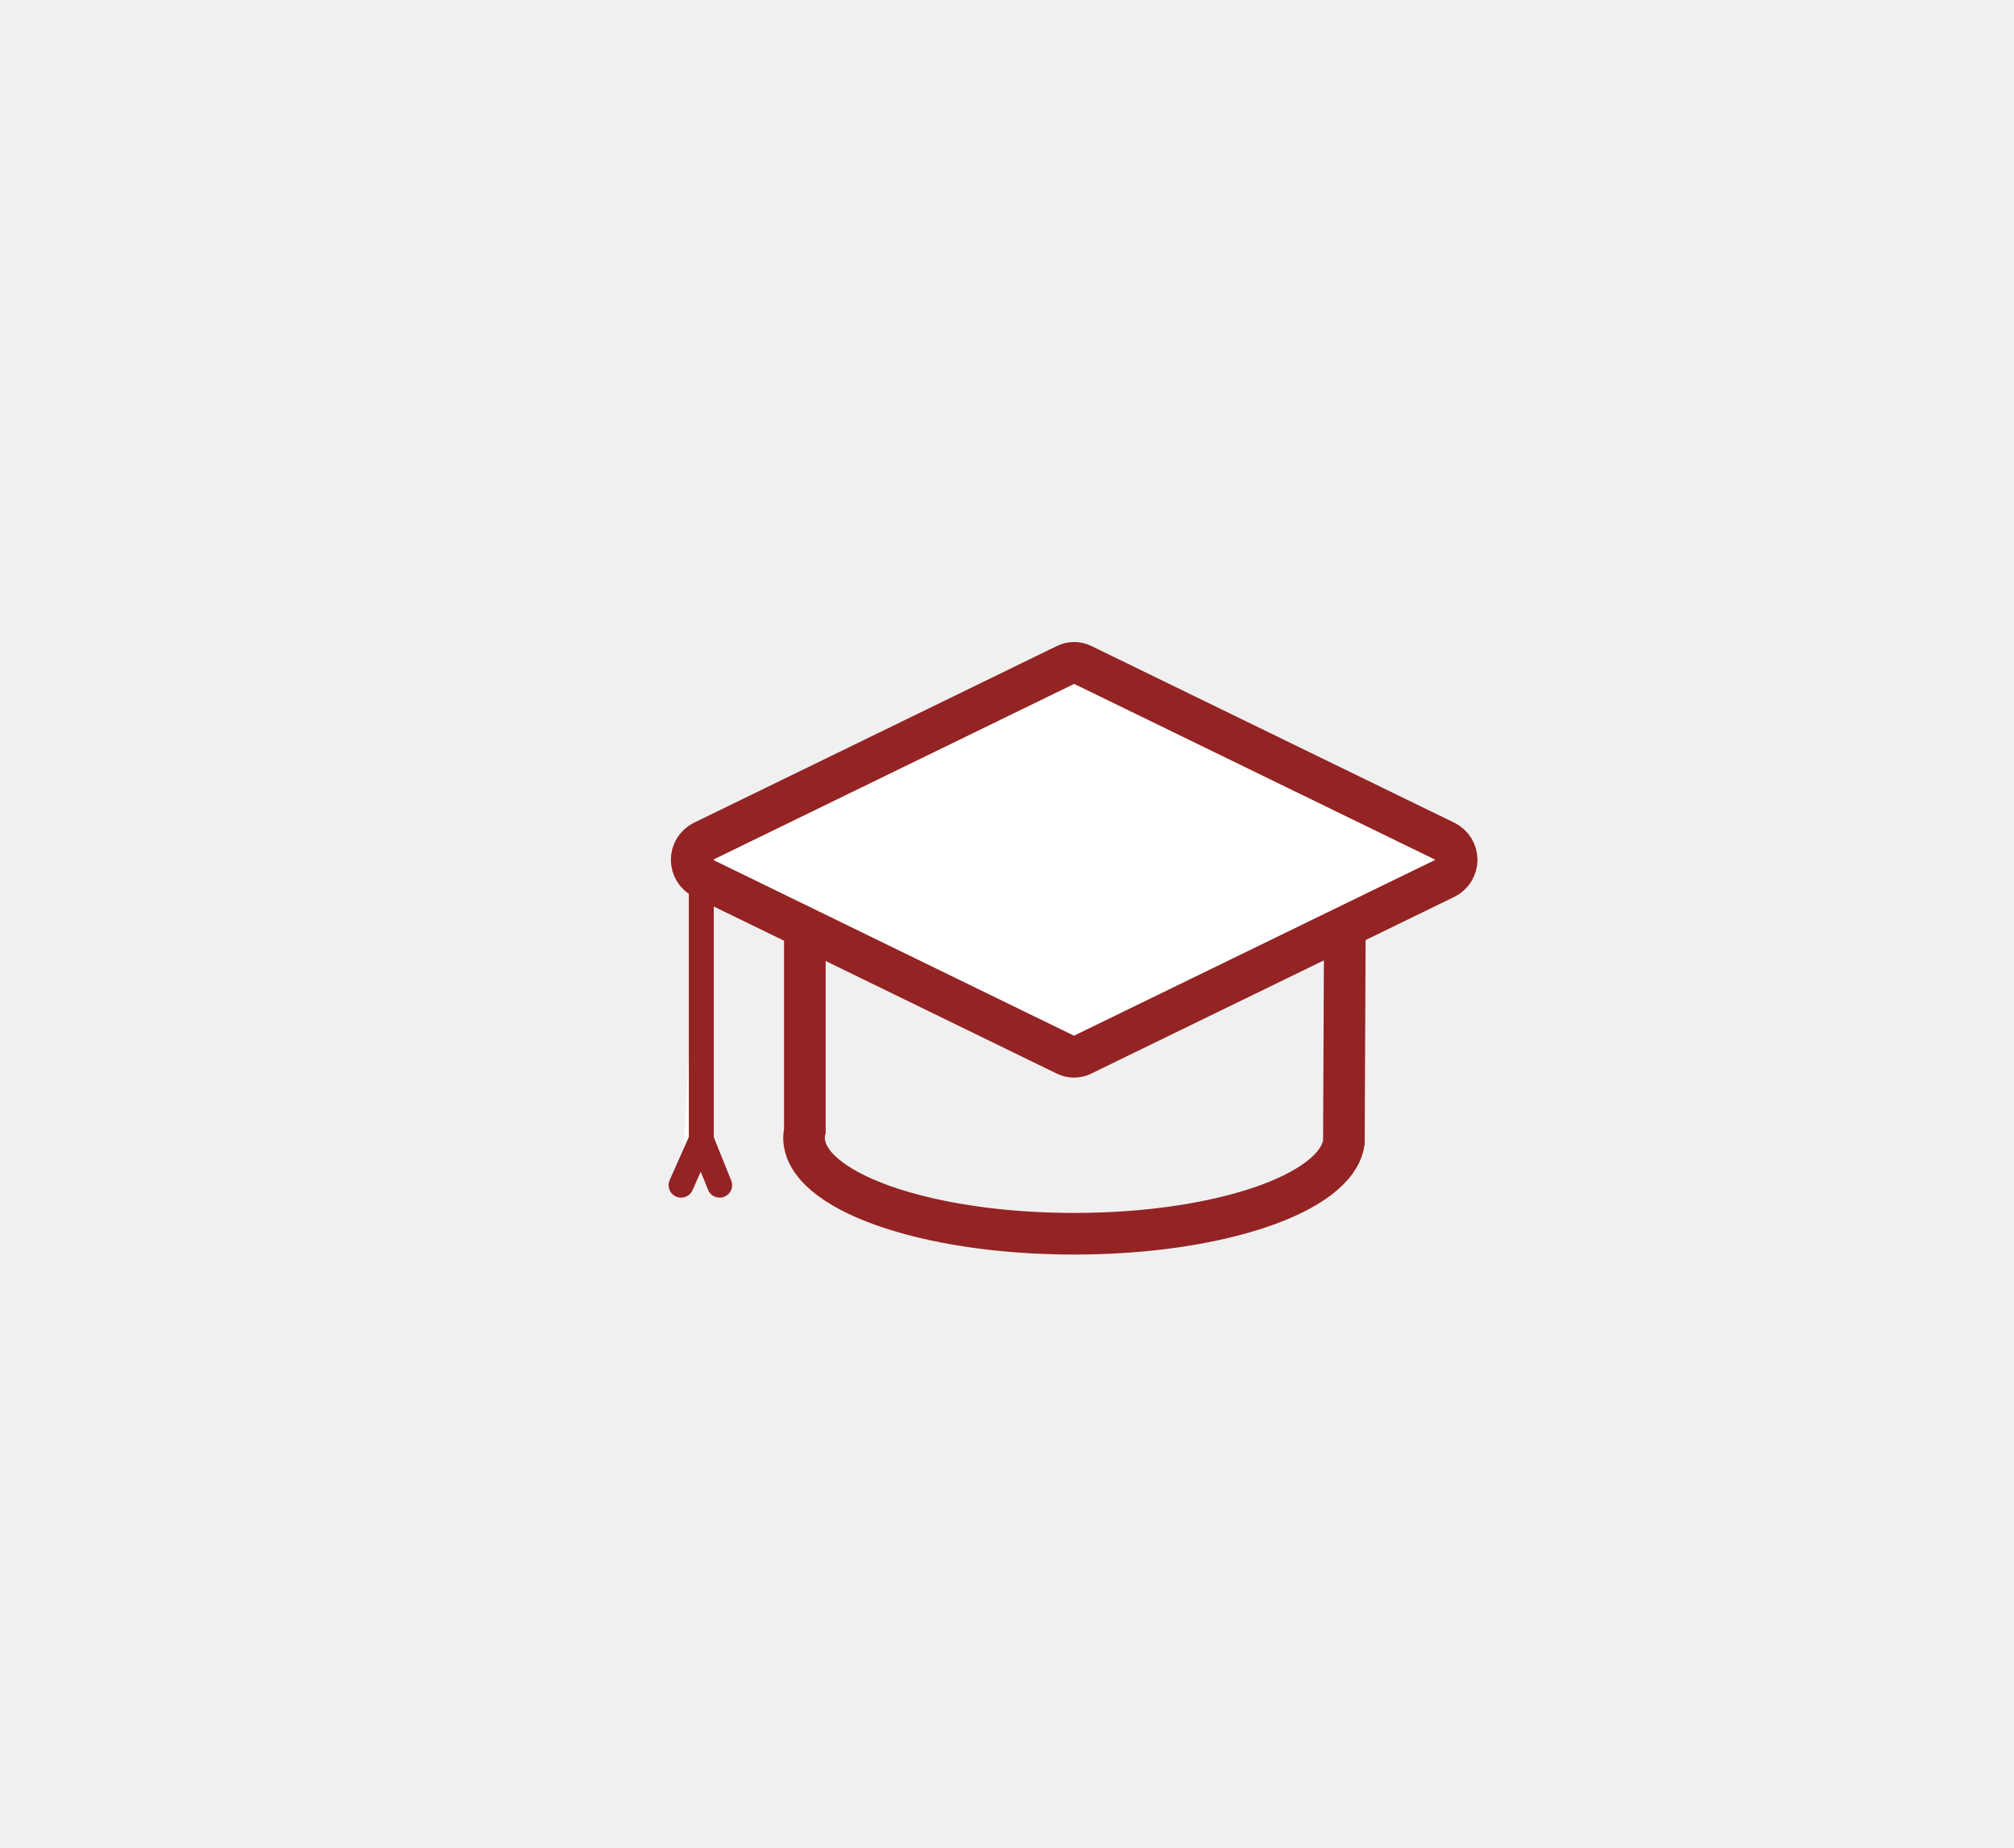
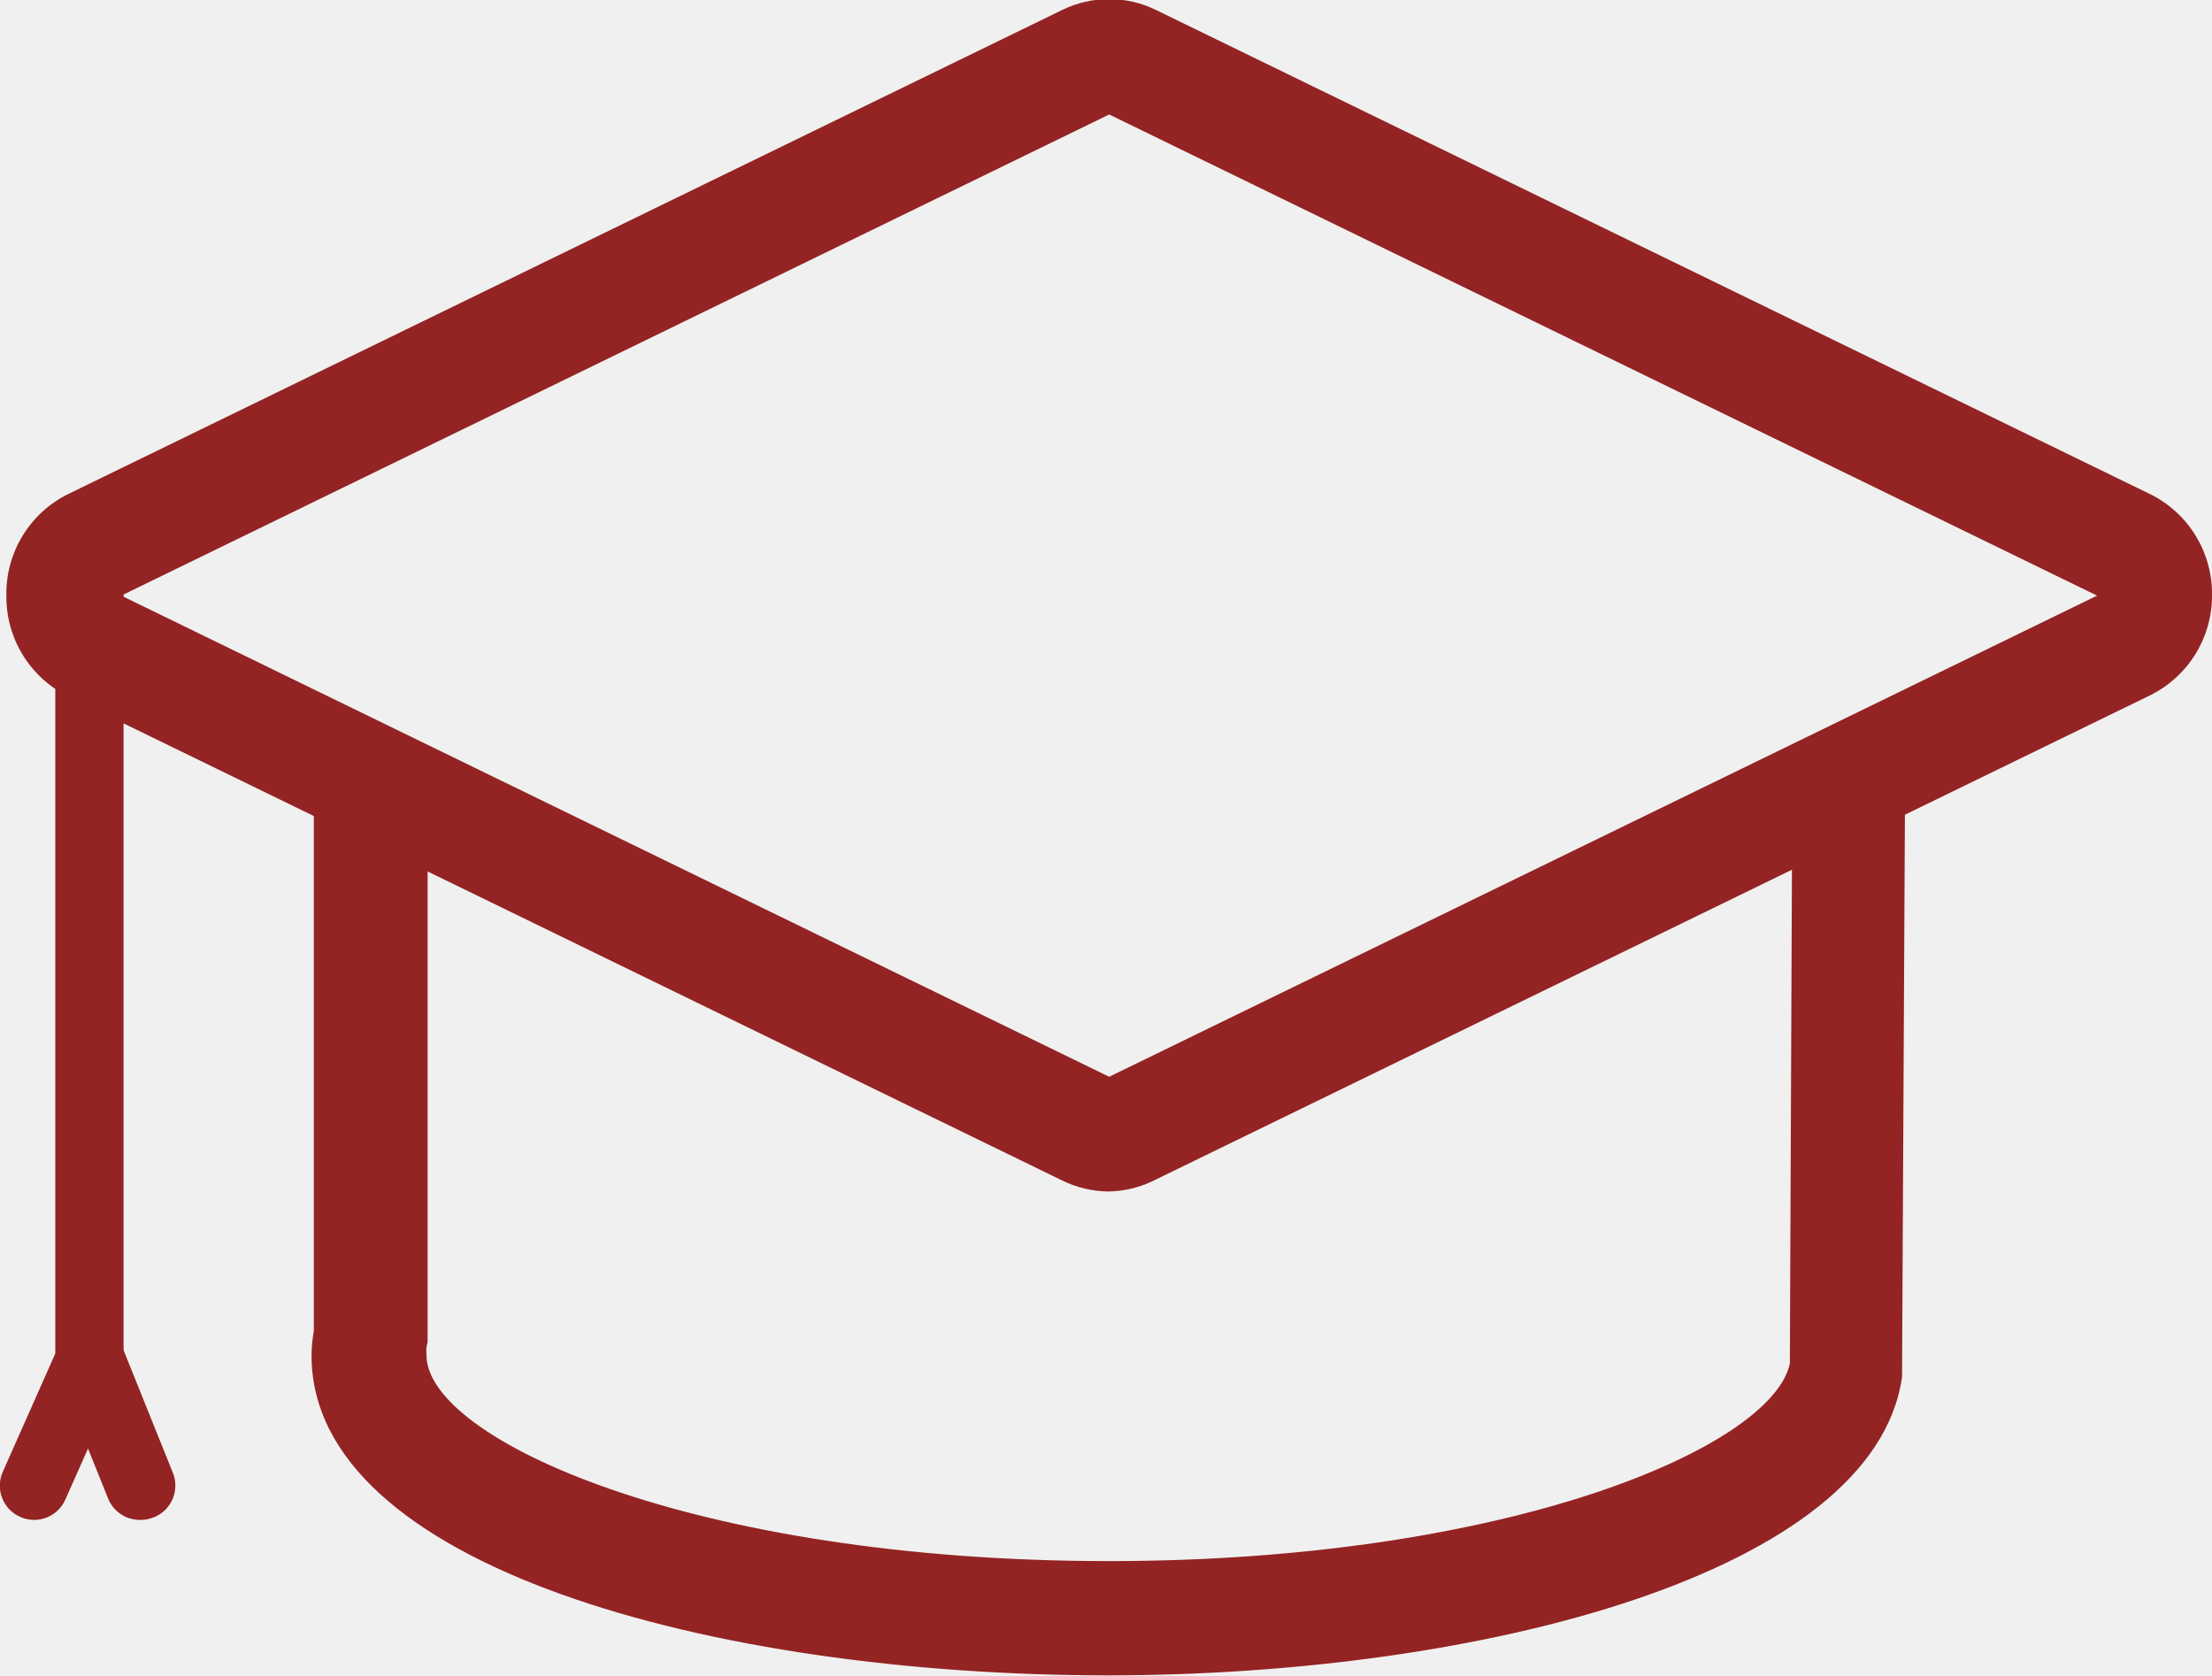
- <svg xmlns="http://www.w3.org/2000/svg" id="圖層_1" data-name="圖層 1" viewBox="0 0 242 222">
+ <svg xmlns="http://www.w3.org/2000/svg" id="圖層_1" data-name="圖層 1" viewBox="0 0 97.2 73.61">
  <defs>
-     <style>.cls-1{fill:none;}.cls-1,.cls-2,.cls-3{stroke:#942323;stroke-miterlimit:10;}.cls-1,.cls-2{stroke-width:5px;}.cls-2,.cls-3{fill:#fff;}.cls-3{stroke-linecap:round;stroke-width:3px;}</style>
+     <style>.cls-1{fill:#942323;}.cls-2{fill:none;}.cls-3{fill:#fff;}</style>
  </defs>
-   <path class="cls-1" d="M161.62,105.73H96.71v30.12a4.21,4.21,0,0,0-.1.85c0,6.38,14.53,11.55,32.46,11.55,17.37,0,31.55-4.85,32.41-11Z" />
-   <path class="cls-2" d="M128.1,126.77,84.44,105.5a2.46,2.46,0,0,1,0-4.37L128.1,79.87a2.2,2.2,0,0,1,1.94,0l43.66,21.26a2.46,2.46,0,0,1,0,4.37L130,126.77A2.2,2.2,0,0,1,128.1,126.77Z" />
-   <polyline class="cls-3" points="84.27 103.31 84.27 136.94 81.84 142.41" />
-   <line class="cls-3" x1="86.47" y1="142.41" x2="84.27" y2="136.95" />
+   <path class="cls-1" d="M-92.56,240.85a15,15,0,0,0-2.29-.64l-.11,26c-.78,3.67-12.36,8.68-29.91,8.68-18.29,0-30-5.36-30-9.05a1.83,1.83,0,0,1,0-.34l.05-.25v-25a8.5,8.5,0,0,1-5-2.31v26.84a6.33,6.33,0,0,0-.1,1.08c0,9.23,17.58,14.05,35,14.05,16.41,0,33.67-4.5,34.89-13.11l.13-25.53A6.81,6.81,0,0,1-92.56,240.85Z" transform="translate(173.61 -206.3)" />
+   <path class="cls-2" d="M-125.84,255.93l-43.66-21.26a2.46,2.46,0,0,1,0-4.37L-125.84,209a2.2,2.2,0,0,1,1.94,0l43.66,21.26a2.46,2.46,0,0,1,0,4.37l-43.66,21.26A2.2,2.2,0,0,1-125.84,255.93Z" transform="translate(173.61 -206.3)" />
+   <path class="cls-1" d="M-124.87,258.65a4.71,4.71,0,0,1-2.06-.48h0l-43.66-21.26a4.88,4.88,0,0,1-2.74-4.43A4.88,4.88,0,0,1-170.6,228l43.66-21.26a4.69,4.69,0,0,1,4.13,0L-79.15,228a4.88,4.88,0,0,1,2.74,4.43,4.88,4.88,0,0,1-2.74,4.43l-43.66,21.26A4.71,4.71,0,0,1-124.87,258.65Zm-43.41-26.18,43.41,21.14,43.41-21.14-43.41-21.14Z" transform="translate(173.61 -206.3)" />
+   <path class="cls-1" d="M-172.11,273.08a1.5,1.5,0,0,1-.61-.13,1.5,1.5,0,0,1-.76-2l2.3-5.18V232.48a1.5,1.5,0,0,1,1.5-1.5,1.5,1.5,0,0,1,1.5,1.5v33.95l-2.56,5.76A1.5,1.5,0,0,1-172.11,273.08Z" transform="translate(173.61 -206.3)" />
+   <line class="cls-3" x1="6.14" y1="65.27" x2="3.93" y2="59.81" />
+   <path class="cls-1" d="M-167.47,273.08a1.5,1.5,0,0,1-1.39-.94l-2.2-5.47a1.5,1.5,0,0,1,.83-2,1.5,1.5,0,0,1,2,.83l2.2,5.47a1.5,1.5,0,0,1-.83,2A1.49,1.49,0,0,1-167.47,273.08Z" transform="translate(173.61 -206.3)" />
</svg>
